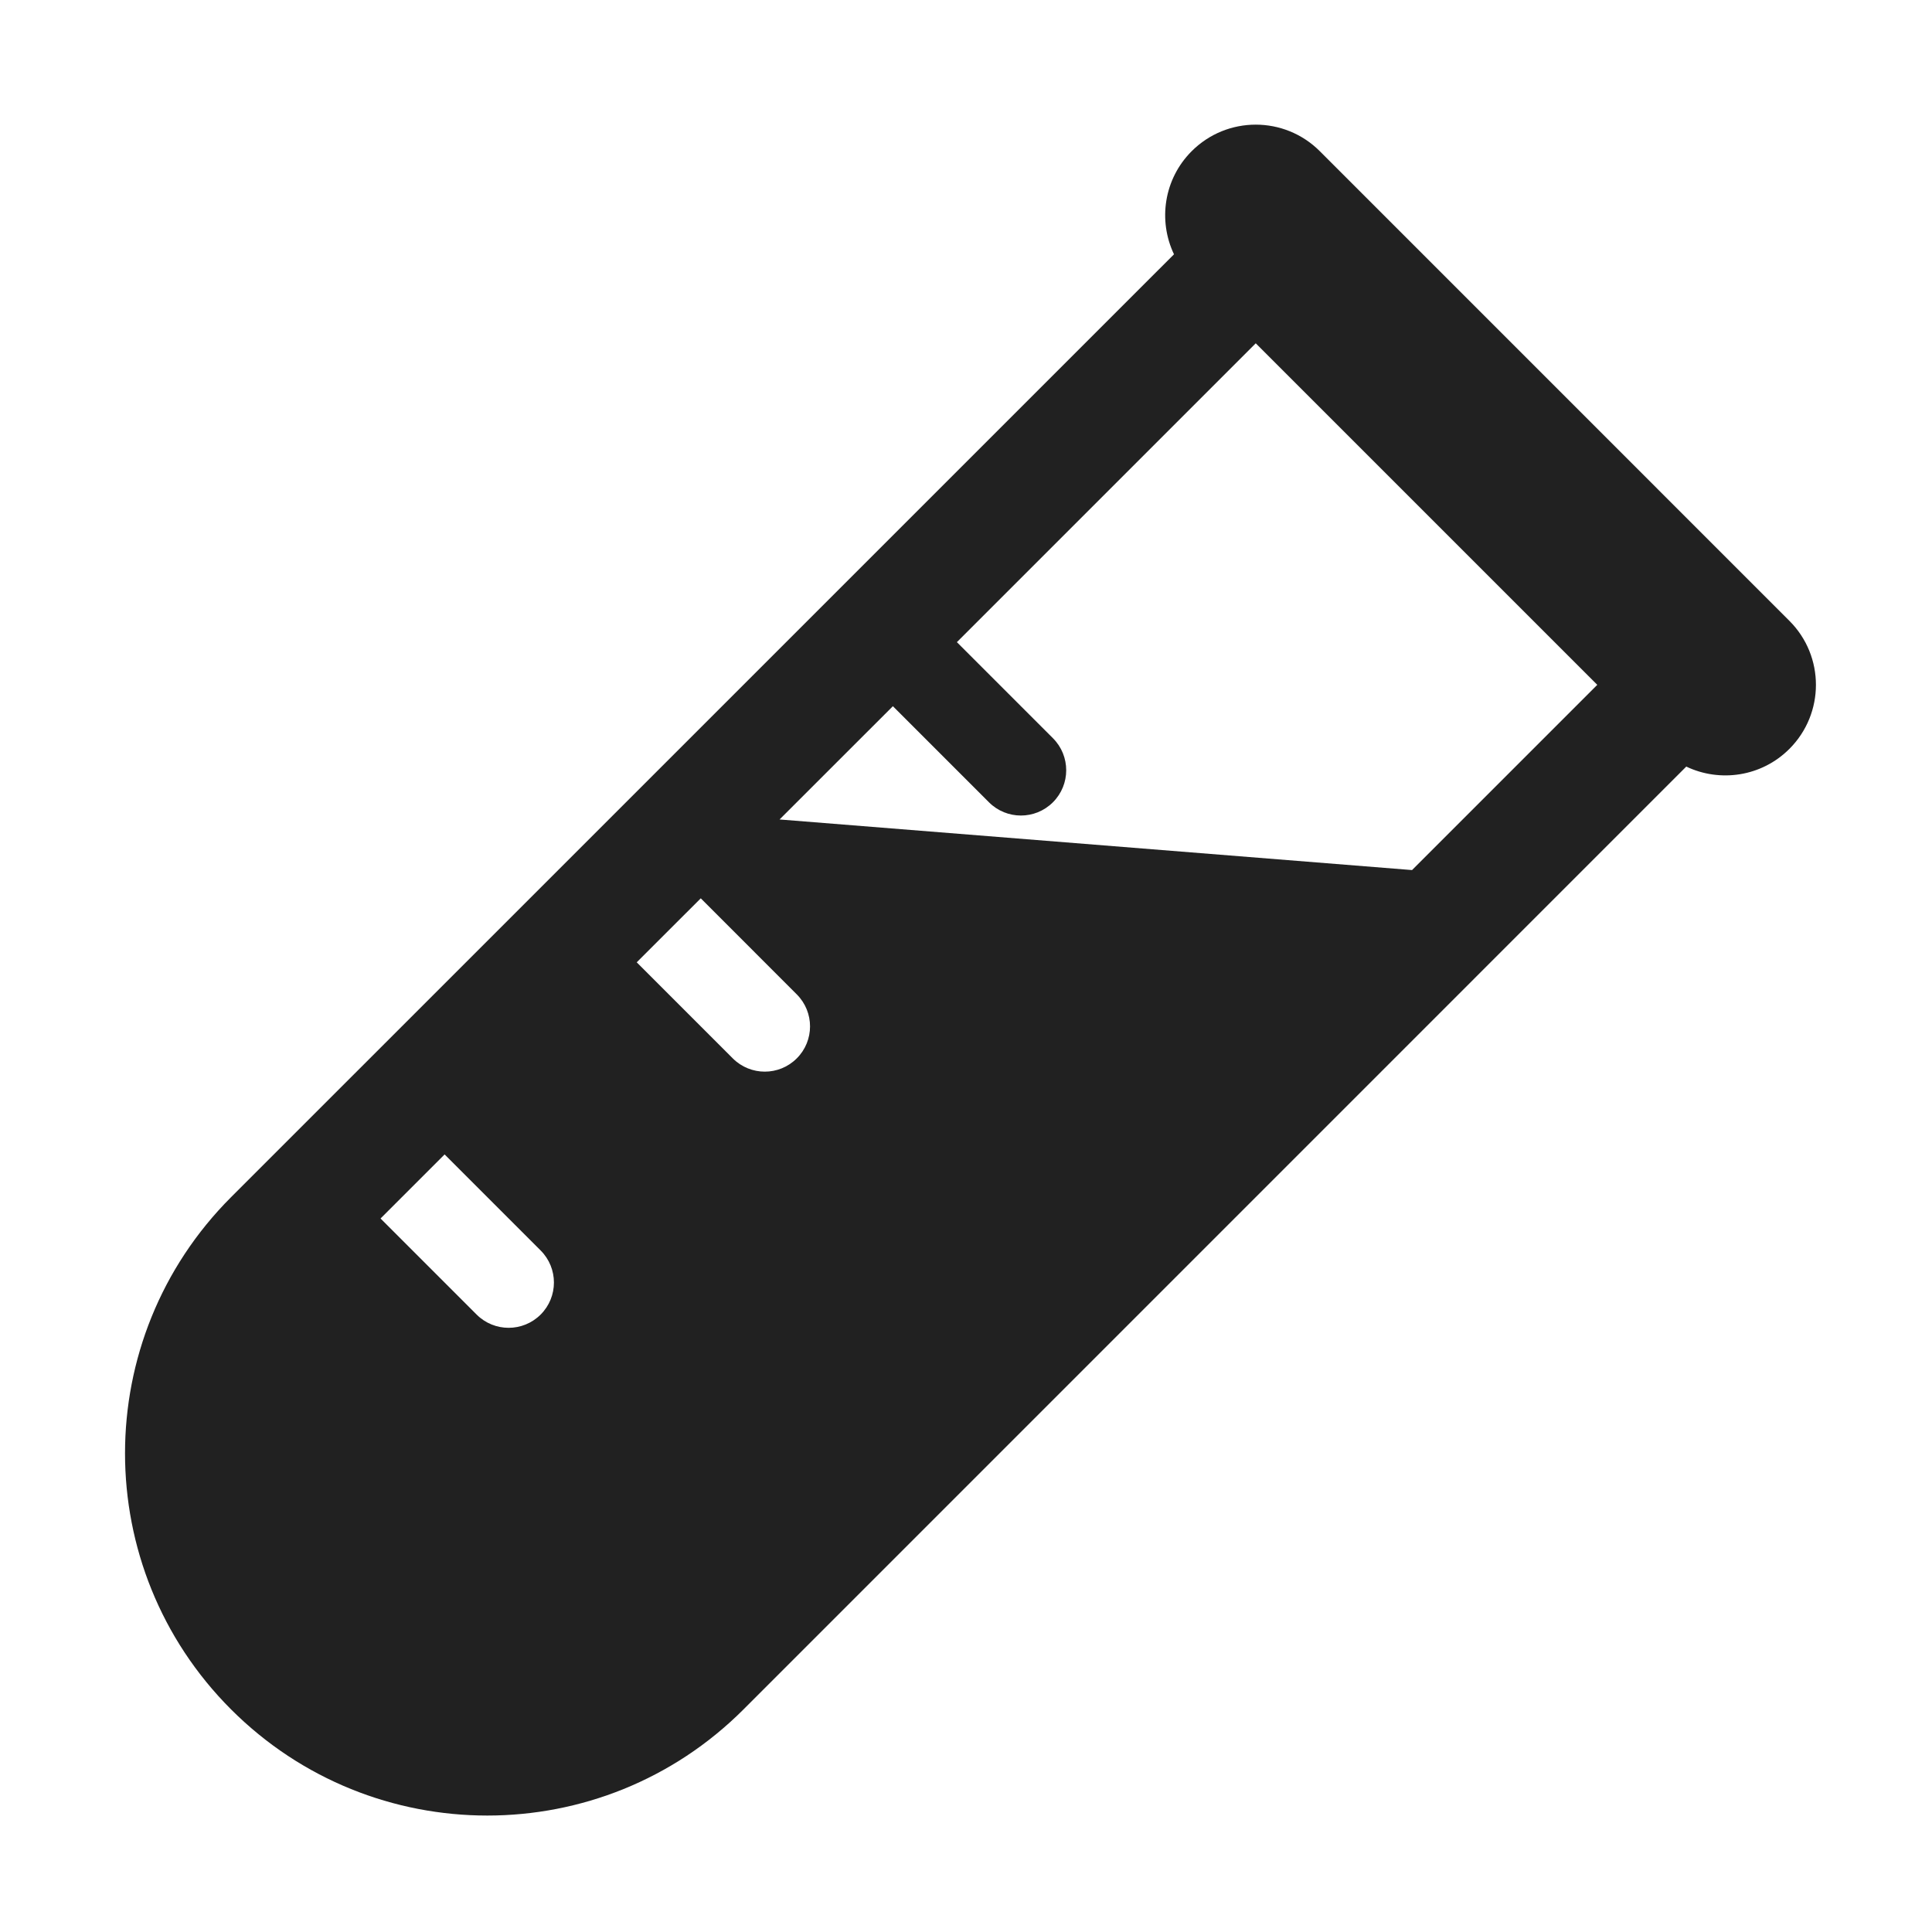
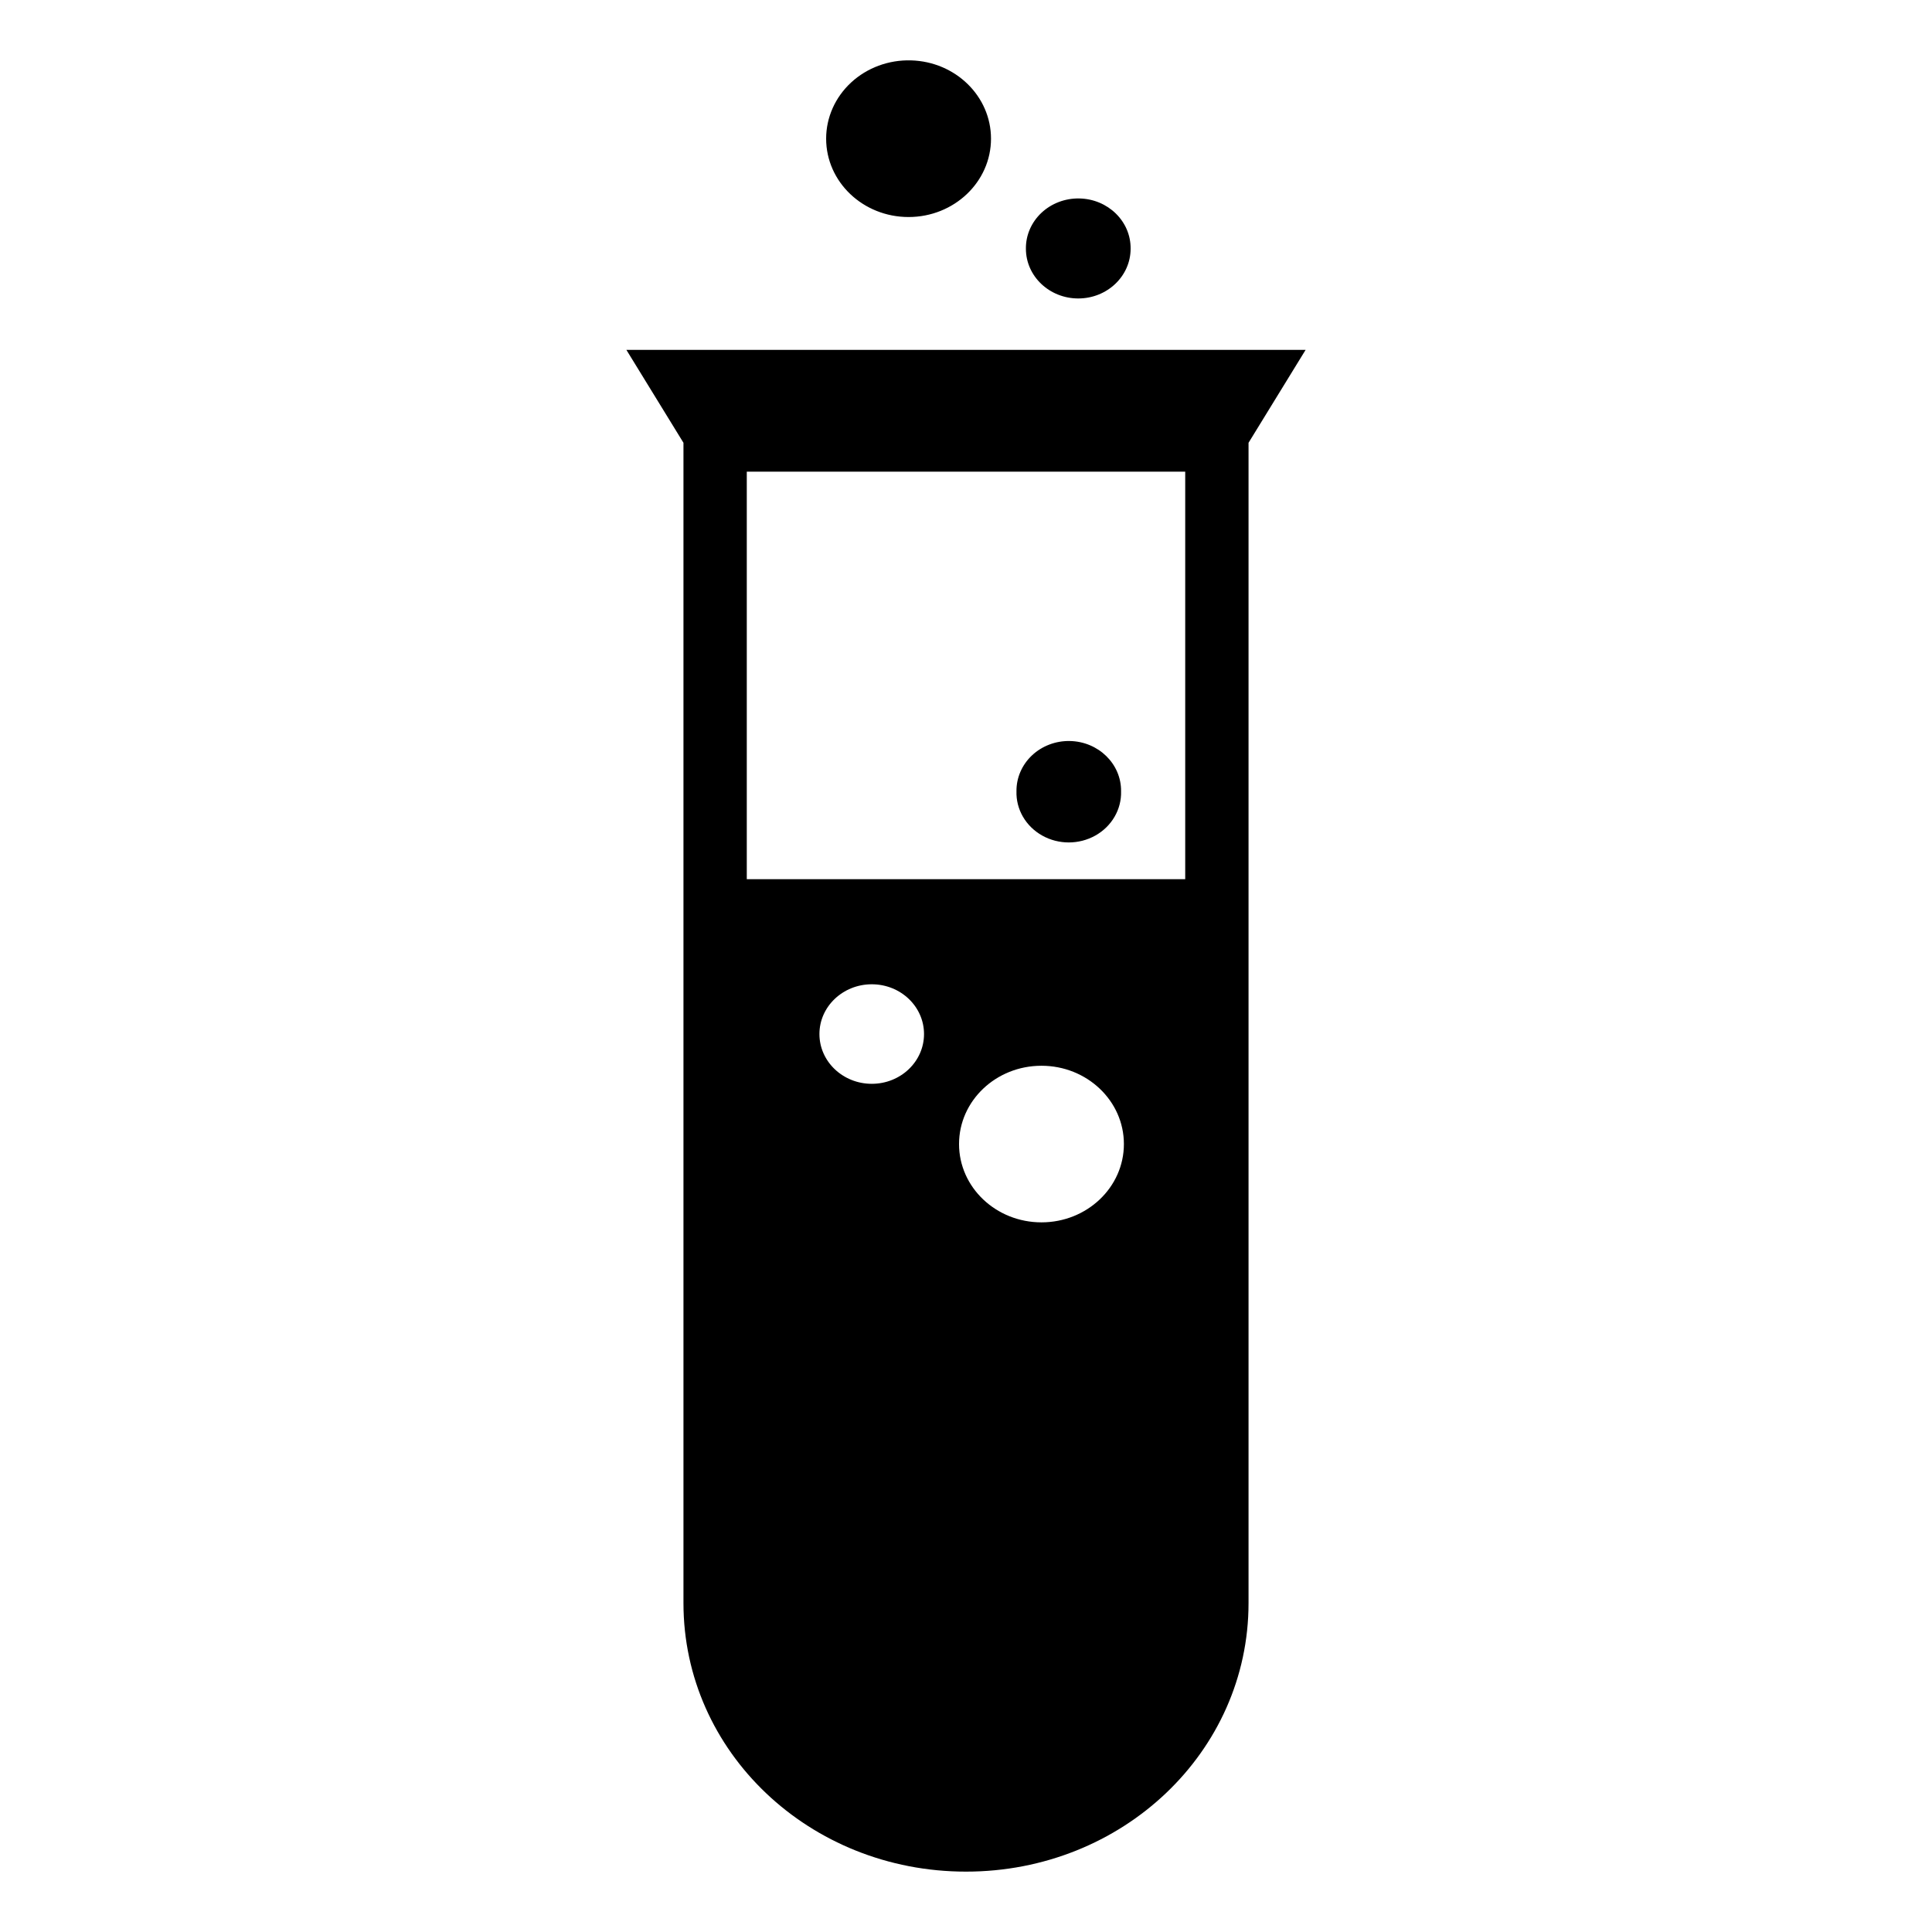
- <svg xmlns="http://www.w3.org/2000/svg" width="32" height="32" viewBox="0 0 32 32" fill="none">
-   <path d="M21.86 2.504C21.274 1.918 20.324 1.918 19.738 2.504C19.276 2.966 19.179 3.654 19.445 4.212L3.828 19.828C1.485 22.172 1.485 25.971 3.828 28.314C6.172 30.657 9.971 30.657 12.314 28.314L27.93 12.697C28.488 12.963 29.176 12.866 29.638 12.404C30.224 11.818 30.224 10.868 29.638 10.283L21.86 2.504ZM20.799 5.686L26.456 11.343L23.388 14.411L12.912 13.573L14.789 11.697L16.38 13.288C16.672 13.581 17.147 13.581 17.44 13.288C17.733 12.995 17.733 12.52 17.44 12.227L15.849 10.636L20.799 5.686ZM11.607 14.879L13.197 16.47C13.49 16.763 13.49 17.238 13.197 17.53C12.905 17.823 12.43 17.823 12.137 17.53L10.546 15.939L11.607 14.879ZM7.364 19.121L8.955 20.712C9.248 21.005 9.248 21.48 8.955 21.773C8.662 22.066 8.187 22.066 7.894 21.773L6.303 20.182L7.364 19.121Z" fill="#212121" />
+ <svg xmlns="http://www.w3.org/2000/svg" viewBox="0 0 512 512" width="512" height="512">
+   <path fill="#000" d="M241.406 16a21.837 20.757 0 0 0-22.47 20.75a21.844 20.763 0 0 0 43.69 0A21.837 20.757 0 0 0 241.405 16zM286 52.594a13.866 13.18 0 0 0-14.125 13.312a13.875 13.188 0 0 0 27.75 0A13.866 13.18 0 0 0 286 52.594M166 92.72l15.125 24.624v307.5C181.125 464.27 214.523 496 256 496s74.875-31.73 74.875-71.156v-307.5L346 92.72zM197.906 125h116.188v108H197.906zm85.594 71.375a13.866 13.18 0 0 0-14.125 13.313a13.866 13.18 0 1 0 27.72 0a13.866 13.18 0 0 0-13.595-13.313m-52.47 64.47c7.66 0 13.845 5.908 13.845 13.186c0 7.28-6.186 13.19-13.844 13.19c-7.656 0-13.874-5.91-13.874-13.19c0-7.278 6.218-13.186 13.875-13.186zM276 282.436c12.06 0 21.844 9.286 21.844 20.75c0 11.463-9.784 20.75-21.844 20.75s-21.844-9.285-21.844-20.75s9.784-20.75 21.844-20.75" />
</svg>
